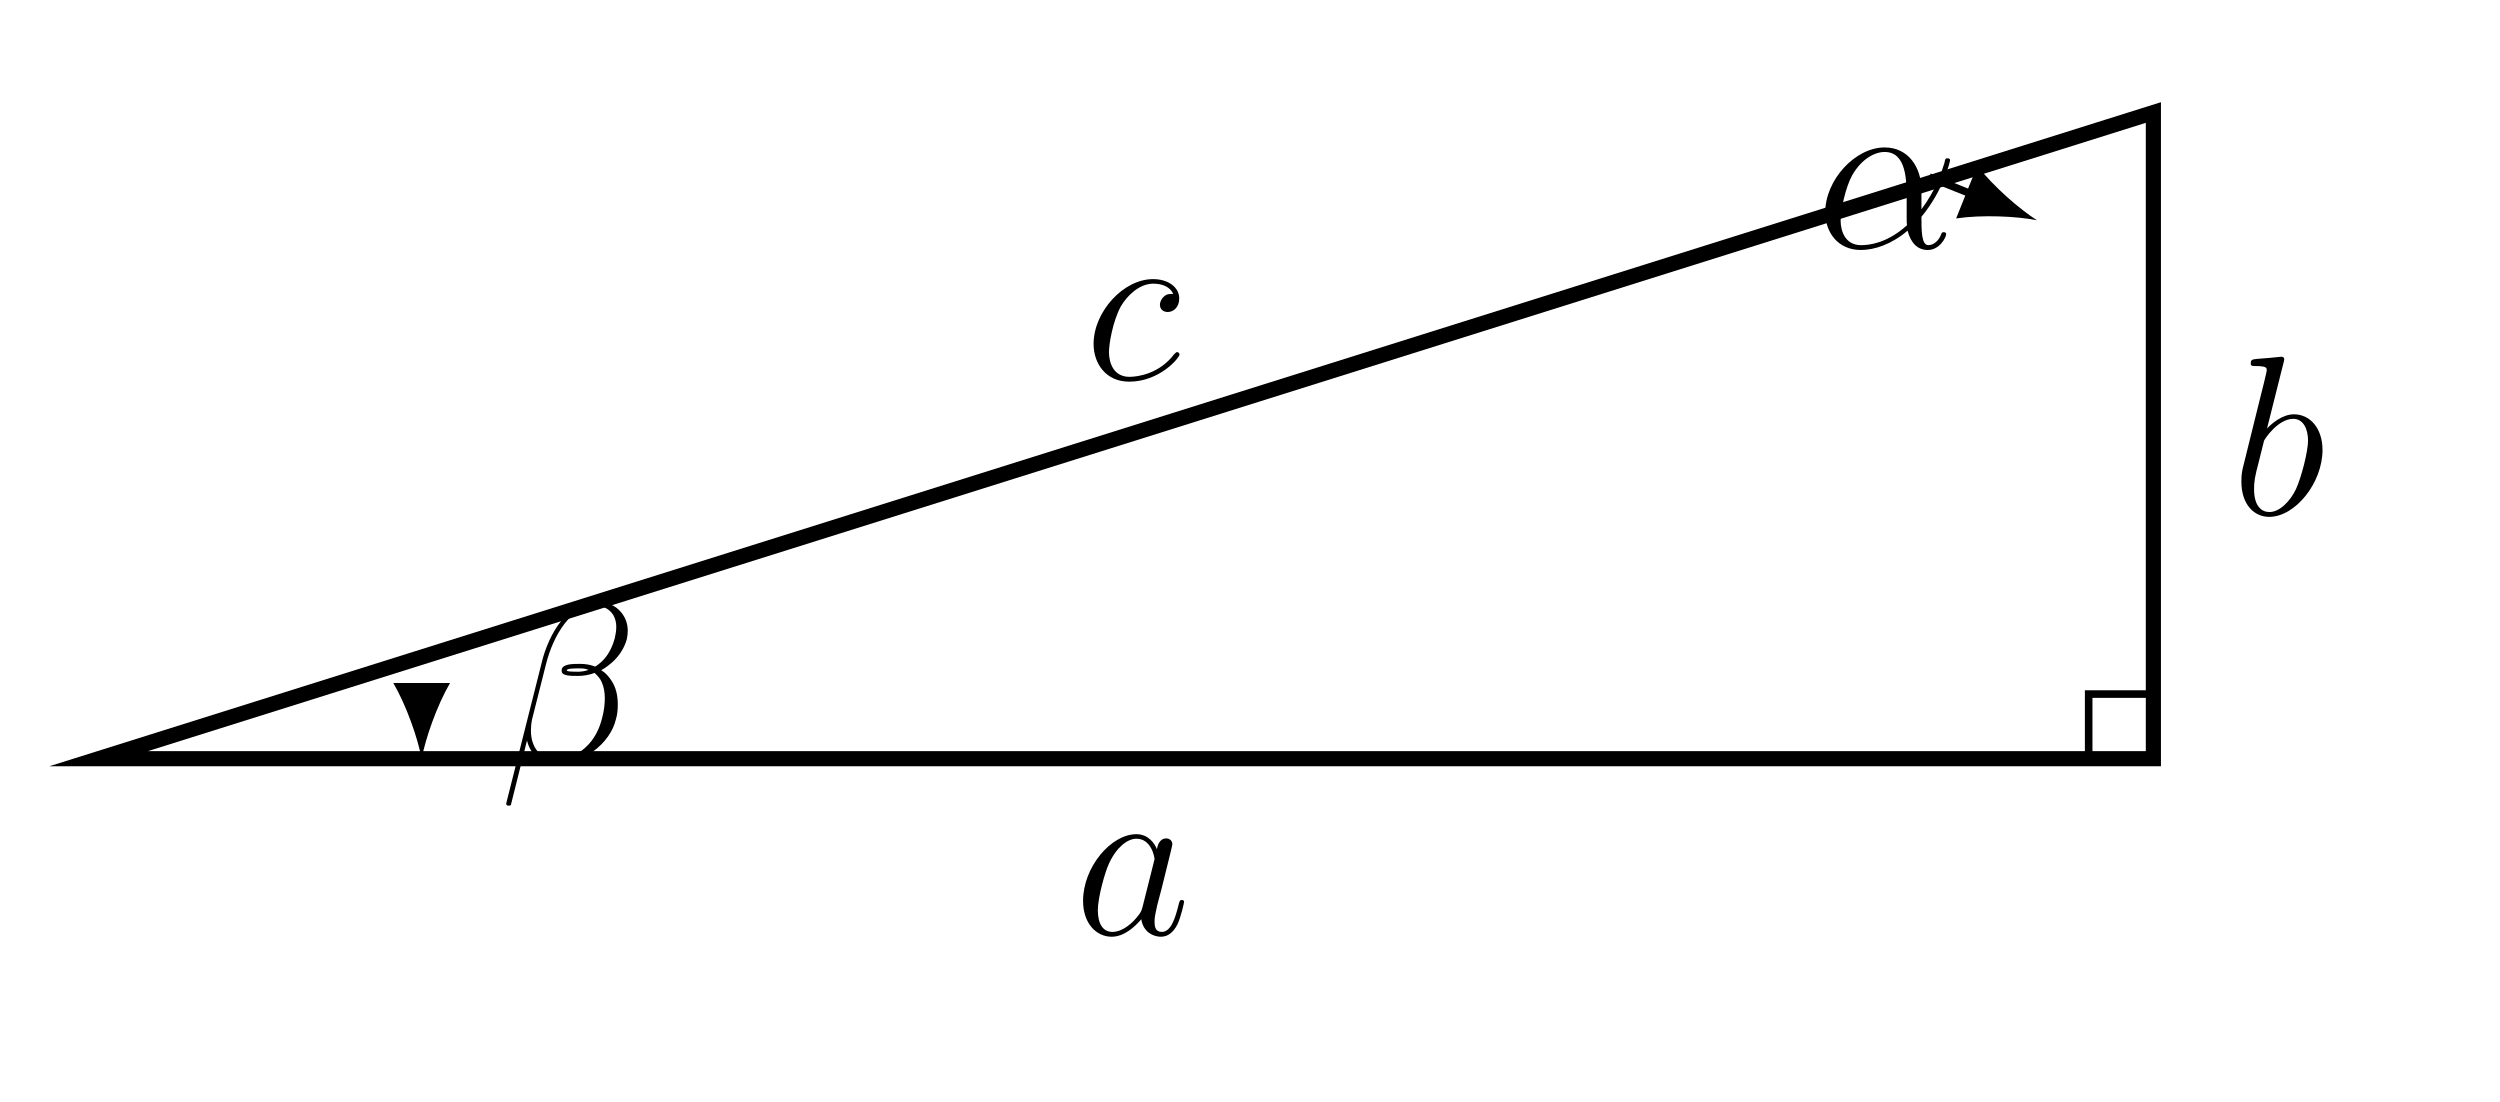
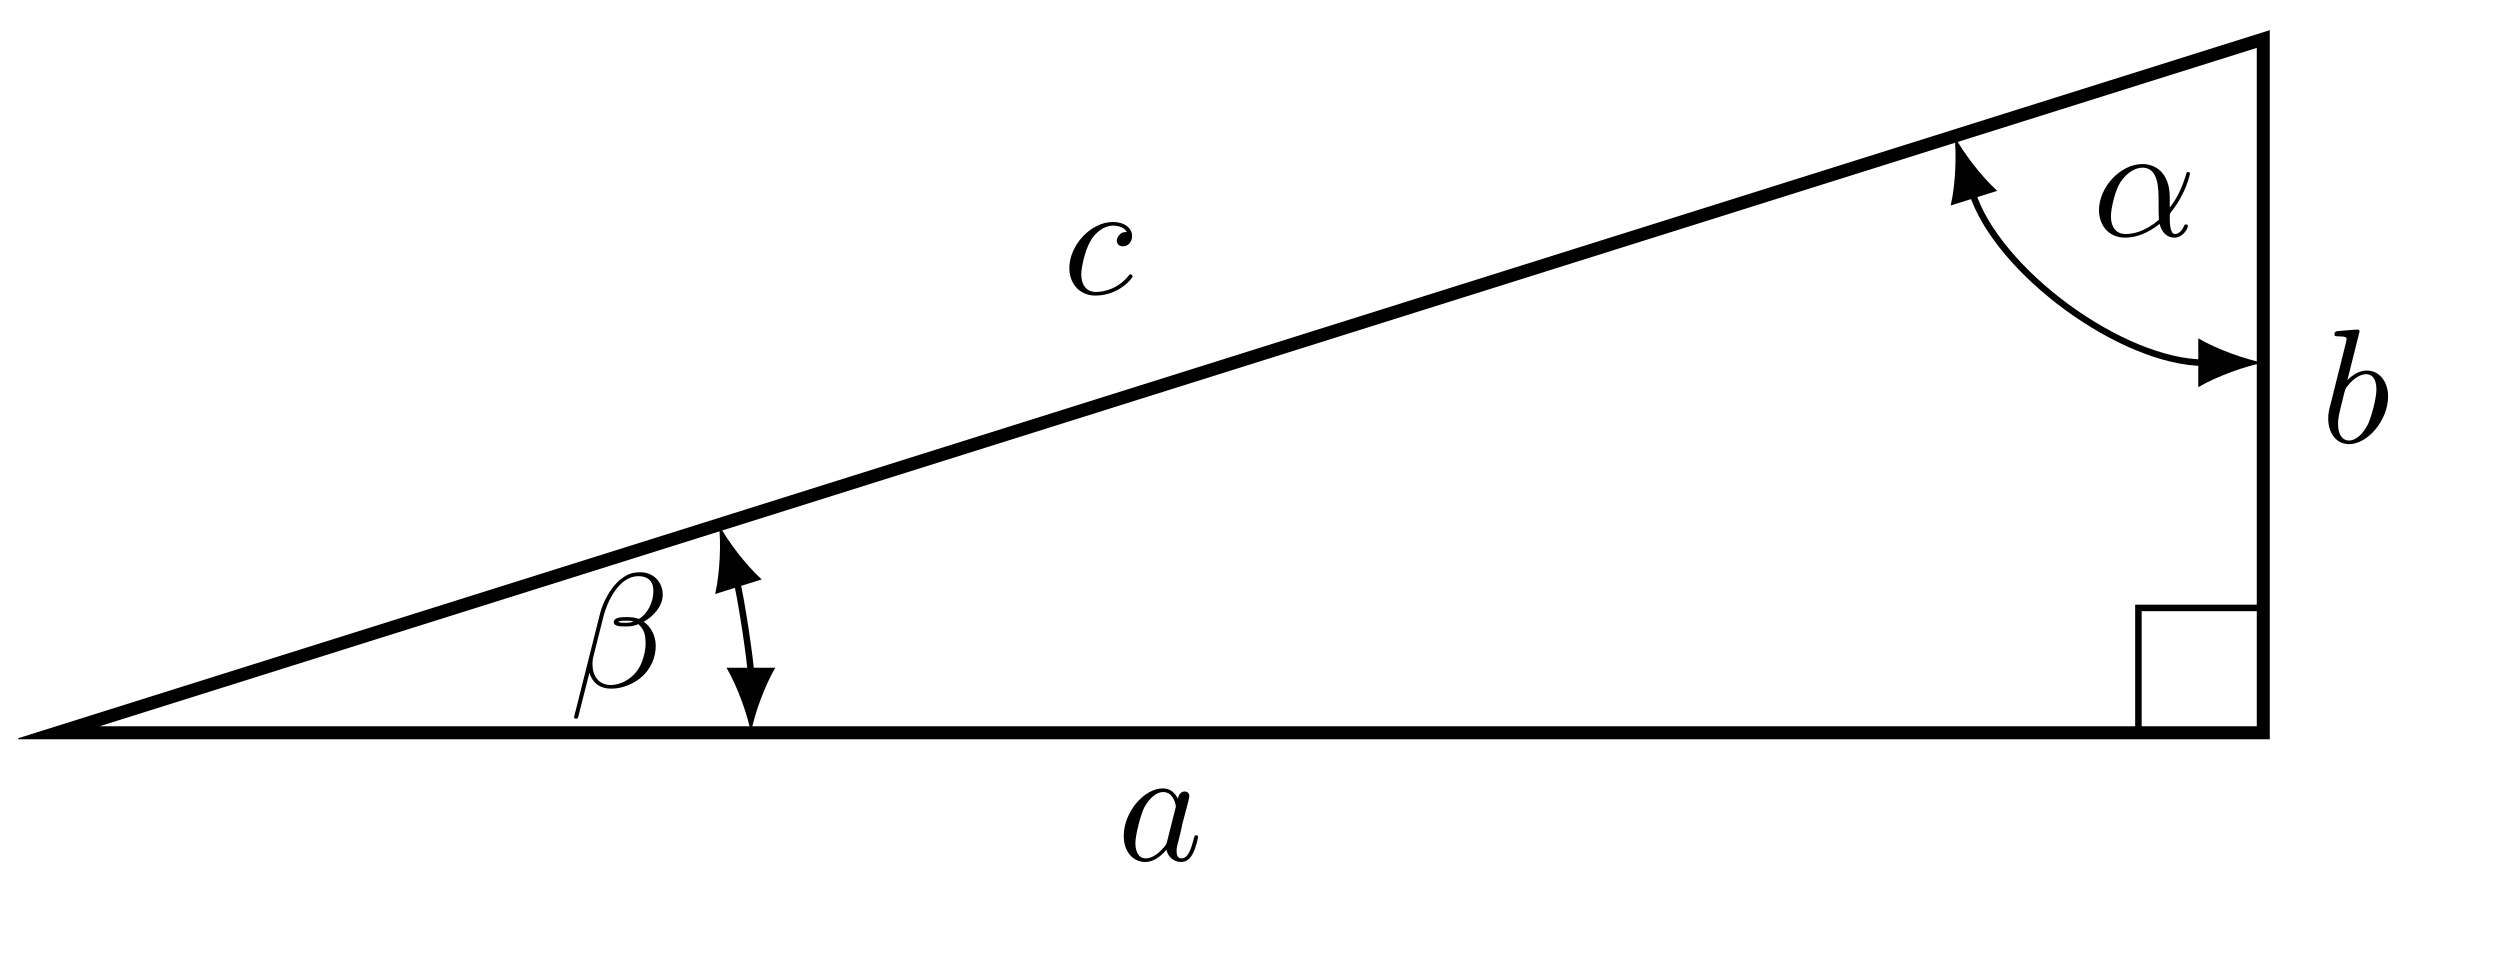
- <svg xmlns="http://www.w3.org/2000/svg" xmlns:xlink="http://www.w3.org/1999/xlink" data-source-hash="5314bddbc4ed" width="129.516pt" height="57.075pt" viewBox="0 0 129.516 57.075" version="1.2">
+ <svg xmlns="http://www.w3.org/2000/svg" xmlns:xlink="http://www.w3.org/1999/xlink" data-source-hash="0e5ede73e213" width="150.712pt" height="58.033pt" viewBox="0 0 150.712 58.033" version="1.2">
  <defs>
    <g>
      <symbol overflow="visible" id="glyph0-0">
        <path style="stroke:none;" d="" />
      </symbol>
      <symbol overflow="visible" id="glyph0-1">
-         <path style="stroke:none;" d="M 4.922 -1.281 C 4.922 -1.359 4.844 -1.406 4.797 -1.406 C 4.766 -1.406 4.75 -1.406 4.641 -1.297 C 3.891 -0.297 2.781 -0.125 2.328 -0.125 C 1.516 -0.125 1.266 -0.828 1.266 -1.406 C 1.266 -1.828 1.453 -2.969 1.875 -3.766 C 2.188 -4.312 2.828 -4.953 3.562 -4.953 C 3.719 -4.953 4.359 -4.938 4.594 -4.422 C 4.375 -4.422 4.266 -4.422 4.109 -4.281 C 4.031 -4.219 3.906 -4.047 3.906 -3.859 C 3.906 -3.625 4.078 -3.484 4.312 -3.484 C 4.594 -3.484 4.906 -3.719 4.906 -4.188 C 4.906 -4.75 4.359 -5.188 3.547 -5.188 C 2.016 -5.188 0.469 -3.5 0.469 -1.828 C 0.469 -0.812 1.109 0.125 2.312 0.125 C 3.906 0.125 4.922 -1.125 4.922 -1.281 Z M 4.922 -1.281 " />
+         <path style="stroke:none;" d="M 3.875 -3.719 C 3.719 -3.719 3.578 -3.719 3.453 -3.578 C 3.297 -3.438 3.266 -3.266 3.266 -3.203 C 3.266 -2.969 3.453 -2.859 3.641 -2.859 C 3.922 -2.859 4.188 -3.094 4.188 -3.484 C 4.188 -3.969 3.719 -4.328 3.031 -4.328 C 1.703 -4.328 0.406 -2.922 0.406 -1.547 C 0.406 -0.672 0.969 0.109 1.984 0.109 C 3.391 0.109 4.219 -0.938 4.219 -1.047 C 4.219 -1.109 4.156 -1.172 4.094 -1.172 C 4.047 -1.172 4.031 -1.156 3.969 -1.078 C 3.188 -0.109 2.125 -0.109 2.016 -0.109 C 1.391 -0.109 1.125 -0.594 1.125 -1.172 C 1.125 -1.578 1.328 -2.531 1.656 -3.141 C 1.953 -3.688 2.5 -4.109 3.031 -4.109 C 3.375 -4.109 3.75 -3.984 3.875 -3.719 Z M 3.875 -3.719 " />
      </symbol>
      <symbol overflow="visible" id="glyph0-2">
-         <path style="stroke:none;" d="M 3.547 -1.406 C 3.484 -1.203 3.484 -1.172 3.312 -0.953 C 3.062 -0.625 2.547 -0.125 1.984 -0.125 C 1.5 -0.125 1.234 -0.547 1.234 -1.25 C 1.234 -1.891 1.594 -3.219 1.828 -3.703 C 2.219 -4.531 2.781 -4.953 3.234 -4.953 C 4.016 -4.953 4.172 -3.984 4.172 -3.891 C 4.172 -3.891 4.125 -3.734 4.125 -3.703 Z M 5.703 -1.688 C 5.703 -1.734 5.656 -1.781 5.594 -1.781 C 5.484 -1.781 5.469 -1.734 5.422 -1.547 C 5.25 -0.859 5.031 -0.125 4.547 -0.125 C 4.203 -0.125 4.172 -0.422 4.172 -0.656 C 4.172 -0.922 4.219 -1.062 4.312 -1.516 L 4.547 -2.406 C 4.984 -4.172 5.094 -4.594 5.094 -4.672 C 5.094 -4.828 4.969 -4.969 4.781 -4.969 C 4.406 -4.969 4.312 -4.547 4.297 -4.406 C 4.172 -4.719 3.844 -5.188 3.234 -5.188 C 1.906 -5.188 0.469 -3.469 0.469 -1.734 C 0.469 -0.562 1.156 0.125 1.953 0.125 C 2.594 0.125 3.156 -0.391 3.484 -0.781 C 3.594 -0.078 4.156 0.125 4.5 0.125 C 4.859 0.125 5.141 -0.094 5.359 -0.516 C 5.547 -0.922 5.703 -1.641 5.703 -1.688 Z M 5.703 -1.688 " />
+         <path style="stroke:none;" d="M 3.656 -3.703 C 3.484 -4.062 3.188 -4.328 2.75 -4.328 C 1.609 -4.328 0.391 -2.891 0.391 -1.453 C 0.391 -0.531 0.938 0.109 1.688 0.109 C 1.891 0.109 2.375 0.062 2.969 -0.625 C 3.047 -0.219 3.391 0.109 3.859 0.109 C 4.203 0.109 4.422 -0.125 4.578 -0.438 C 4.75 -0.781 4.875 -1.375 4.875 -1.406 C 4.875 -1.5 4.797 -1.5 4.766 -1.5 C 4.656 -1.5 4.656 -1.453 4.625 -1.328 C 4.453 -0.688 4.281 -0.109 3.875 -0.109 C 3.609 -0.109 3.578 -0.359 3.578 -0.562 C 3.578 -0.781 3.609 -0.859 3.719 -1.281 C 3.828 -1.688 3.844 -1.797 3.922 -2.172 L 4.281 -3.531 C 4.344 -3.812 4.344 -3.828 4.344 -3.875 C 4.344 -4.031 4.234 -4.141 4.062 -4.141 C 3.828 -4.141 3.688 -3.922 3.656 -3.703 Z M 3.016 -1.172 C 2.969 -0.984 2.969 -0.969 2.828 -0.797 C 2.391 -0.266 1.984 -0.109 1.719 -0.109 C 1.219 -0.109 1.094 -0.641 1.094 -1.031 C 1.094 -1.516 1.406 -2.719 1.625 -3.172 C 1.938 -3.75 2.375 -4.109 2.766 -4.109 C 3.406 -4.109 3.531 -3.312 3.531 -3.25 C 3.531 -3.188 3.516 -3.141 3.5 -3.094 Z M 3.016 -1.172 " />
      </symbol>
      <symbol overflow="visible" id="glyph0-3">
-         <path style="stroke:none;" d="M 4.734 -3.344 C 4.734 -4.422 4.125 -5.188 3.25 -5.188 C 2.641 -5.188 2.078 -4.688 1.859 -4.453 L 2.719 -7.875 C 2.734 -7.922 2.75 -7.984 2.75 -8.047 C 2.75 -8.172 2.609 -8.172 2.609 -8.172 L 1.969 -8.109 C 1.766 -8.094 1.594 -8.078 1.375 -8.062 C 1.094 -8.031 1.016 -8.031 1.016 -7.812 C 1.016 -7.688 1.125 -7.688 1.25 -7.688 C 1.844 -7.688 1.844 -7.594 1.844 -7.469 C 1.844 -7.391 1.75 -7.047 1.703 -6.828 L 1.422 -5.703 L 0.594 -2.359 C 0.531 -2.062 0.531 -1.859 0.531 -1.703 C 0.531 -0.5 1.203 0.125 1.969 0.125 C 3.328 0.125 4.734 -1.641 4.734 -3.344 Z M 3.359 -1.312 C 3.062 -0.688 2.516 -0.125 1.984 -0.125 C 1.594 -0.125 1.188 -0.406 1.188 -1.312 C 1.188 -1.703 1.219 -1.922 1.438 -2.75 L 1.703 -3.812 C 1.734 -3.906 2.422 -4.953 3.219 -4.953 C 3.734 -4.953 3.984 -4.438 3.984 -3.828 C 3.984 -3.266 3.641 -1.922 3.359 -1.312 Z M 3.359 -1.312 " />
+         <path style="stroke:none;" d="M 2.344 -6.688 C 2.344 -6.703 2.344 -6.797 2.219 -6.797 C 1.984 -6.797 1.281 -6.719 1.016 -6.703 C 0.938 -6.688 0.828 -6.688 0.828 -6.5 C 0.828 -6.391 0.922 -6.391 1.062 -6.391 C 1.531 -6.391 1.562 -6.312 1.562 -6.219 C 1.562 -6.156 1.469 -5.812 1.422 -5.609 L 0.625 -2.422 C 0.5 -1.938 0.453 -1.766 0.453 -1.438 C 0.453 -0.5 0.984 0.109 1.703 0.109 C 2.859 0.109 4.062 -1.359 4.062 -2.766 C 4.062 -3.656 3.547 -4.328 2.766 -4.328 C 2.312 -4.328 1.906 -4.047 1.609 -3.75 Z M 1.422 -2.984 C 1.484 -3.203 1.484 -3.219 1.562 -3.328 C 2.047 -3.969 2.484 -4.109 2.75 -4.109 C 3.094 -4.109 3.359 -3.828 3.359 -3.188 C 3.359 -2.609 3.031 -1.484 2.859 -1.109 C 2.531 -0.453 2.094 -0.109 1.703 -0.109 C 1.375 -0.109 1.047 -0.375 1.047 -1.094 C 1.047 -1.281 1.047 -1.469 1.203 -2.094 Z M 1.422 -2.984 " />
      </symbol>
      <symbol overflow="visible" id="glyph0-4">
-         <path style="stroke:none;" d="M 6.031 -2.203 C 6.109 -2.453 6.125 -2.719 6.125 -2.969 C 6.125 -3.422 6.031 -3.859 5.781 -4.219 C 5.641 -4.422 5.484 -4.609 5.266 -4.734 C 5.406 -4.812 5.531 -4.891 5.641 -4.984 C 6.125 -5.344 6.453 -5.828 6.594 -6.344 C 6.625 -6.484 6.641 -6.641 6.641 -6.781 C 6.641 -7.125 6.531 -7.453 6.312 -7.719 C 6.016 -8.094 5.531 -8.297 4.984 -8.297 C 3.594 -8.297 2.547 -6.688 2.172 -5.078 L 0.344 2.172 C 0.344 2.25 0.391 2.281 0.438 2.281 L 0.5 2.281 C 0.547 2.281 0.594 2.266 0.594 2.219 L 1.422 -1.094 C 1.594 -0.375 2.125 0.125 2.922 0.125 C 3.594 0.125 4.281 -0.109 4.875 -0.547 C 5.453 -0.969 5.891 -1.578 6.031 -2.203 Z M 5.312 -2.25 C 5.172 -1.688 4.906 -1.141 4.453 -0.734 C 4.016 -0.328 3.453 -0.109 2.922 -0.109 C 2.094 -0.109 1.625 -0.766 1.625 -1.594 C 1.625 -1.781 1.641 -1.984 1.688 -2.203 L 2.406 -5.047 C 2.781 -6.531 3.688 -8.078 4.984 -8.078 C 5.375 -8.078 5.703 -7.891 5.891 -7.594 C 6 -7.406 6.047 -7.203 6.047 -6.984 C 6.047 -6.781 6.016 -6.594 5.969 -6.391 C 5.844 -5.938 5.641 -5.5 5.266 -5.156 C 5.172 -5.078 5.062 -4.984 4.953 -4.922 C 4.719 -5.016 4.453 -5.062 4.172 -5.062 C 3.781 -5.062 3.297 -5.062 3.219 -4.781 C 3.219 -4.734 3.219 -4.688 3.219 -4.688 C 3.219 -4.438 3.672 -4.438 4.062 -4.438 C 4.344 -4.438 4.641 -4.484 4.922 -4.594 C 5.078 -4.453 5.219 -4.297 5.297 -4.109 C 5.406 -3.859 5.453 -3.578 5.453 -3.281 C 5.453 -2.953 5.406 -2.594 5.312 -2.25 Z M 4.609 -4.75 C 4.438 -4.688 4.25 -4.656 4.078 -4.656 C 3.828 -4.656 3.453 -4.656 3.484 -4.734 C 3.5 -4.828 3.875 -4.828 4.172 -4.828 C 4.328 -4.828 4.469 -4.812 4.609 -4.75 Z M 4.609 -4.75 " />
+         <path style="stroke:none;" d="M 5.641 -5.578 C 5.641 -6.312 5.094 -6.922 4.297 -6.922 C 3.734 -6.922 3.453 -6.766 3.109 -6.5 C 2.578 -6.109 2.031 -5.156 1.859 -4.422 L 0.297 1.797 C 0.281 1.844 0.328 1.906 0.406 1.906 C 0.484 1.906 0.516 1.875 0.531 1.859 L 1.219 -0.859 C 1.406 -0.266 1.828 0.094 2.547 0.094 C 3.266 0.094 4 -0.25 4.438 -0.672 C 4.906 -1.125 5.219 -1.75 5.219 -2.484 C 5.219 -3.188 4.859 -3.688 4.5 -3.938 C 5.078 -4.266 5.641 -4.875 5.641 -5.578 Z M 3.875 -3.953 C 3.75 -3.906 3.641 -3.875 3.406 -3.875 C 3.266 -3.875 3.062 -3.875 2.969 -3.922 C 2.984 -4.016 3.344 -4 3.453 -4 C 3.656 -4 3.75 -4 3.875 -3.953 Z M 5.078 -5.797 C 5.078 -5.109 4.719 -4.406 4.203 -4.109 C 3.938 -4.203 3.75 -4.219 3.453 -4.219 C 3.25 -4.219 2.688 -4.234 2.688 -3.906 C 2.688 -3.641 3.188 -3.656 3.375 -3.656 C 3.734 -3.656 3.875 -3.672 4.172 -3.797 C 4.547 -3.438 4.594 -3.141 4.609 -2.688 C 4.625 -2.109 4.391 -1.375 4.109 -1 C 3.734 -0.469 3.078 -0.125 2.516 -0.125 C 1.766 -0.125 1.406 -0.688 1.406 -1.375 C 1.406 -1.484 1.406 -1.625 1.453 -1.812 L 2.078 -4.297 C 2.297 -5.141 3 -6.688 4.172 -6.688 C 4.734 -6.688 5.078 -6.391 5.078 -5.797 Z M 5.078 -5.797 " />
      </symbol>
      <symbol overflow="visible" id="glyph0-5">
-         <path style="stroke:none;" d="M 6.734 -0.688 C 6.734 -0.797 6.641 -0.797 6.609 -0.797 C 6.516 -0.797 6.5 -0.766 6.469 -0.672 C 6.359 -0.375 6.094 -0.125 5.812 -0.125 C 5.453 -0.125 5.453 -0.875 5.453 -1.594 C 6.641 -3.031 6.938 -4.516 6.938 -4.516 C 6.938 -4.625 6.828 -4.625 6.797 -4.625 C 6.688 -4.625 6.688 -4.594 6.641 -4.375 C 6.484 -3.859 6.172 -2.938 5.453 -1.984 L 5.453 -2.984 C 5.453 -4.125 4.797 -5.188 3.547 -5.188 C 2.016 -5.188 0.469 -3.5 0.469 -1.828 C 0.469 -0.812 1.109 0.125 2.312 0.125 C 3.031 0.125 3.906 -0.172 4.734 -0.875 C 4.906 -0.219 5.266 0.125 5.781 0.125 C 6.406 0.125 6.734 -0.547 6.734 -0.688 Z M 4.703 -1.156 C 3.672 -0.219 2.734 -0.125 2.328 -0.125 C 1.5 -0.125 1.266 -0.859 1.266 -1.406 C 1.266 -1.922 1.516 -3.125 1.875 -3.766 C 2.359 -4.594 3.031 -4.953 3.547 -4.953 C 4.688 -4.953 4.688 -3.453 4.688 -2.469 L 4.688 -1.578 C 4.688 -1.344 4.688 -1.281 4.703 -1.156 Z M 4.703 -1.156 " />
+         <path style="stroke:none;" d="M 4.672 -2.312 C 4.672 -3.844 3.766 -4.328 3.031 -4.328 C 1.688 -4.328 0.406 -2.922 0.406 -1.547 C 0.406 -0.641 0.984 0.109 1.984 0.109 C 2.609 0.109 3.312 -0.125 4.062 -0.719 C 4.188 -0.203 4.5 0.109 4.953 0.109 C 5.469 0.109 5.766 -0.438 5.766 -0.594 C 5.766 -0.656 5.719 -0.688 5.656 -0.688 C 5.578 -0.688 5.562 -0.656 5.531 -0.594 C 5.344 -0.109 5 -0.109 4.984 -0.109 C 4.672 -0.109 4.672 -0.875 4.672 -1.109 C 4.672 -1.312 4.672 -1.328 4.766 -1.453 C 5.688 -2.609 5.891 -3.75 5.891 -3.75 C 5.891 -3.766 5.891 -3.844 5.781 -3.844 C 5.688 -3.844 5.688 -3.828 5.641 -3.641 C 5.453 -3.031 5.141 -2.281 4.672 -1.703 Z M 4.016 -0.969 C 3.156 -0.219 2.406 -0.109 2.016 -0.109 C 1.422 -0.109 1.125 -0.547 1.125 -1.172 C 1.125 -1.656 1.375 -2.719 1.688 -3.219 C 2.156 -3.922 2.688 -4.109 3.031 -4.109 C 4 -4.109 4 -2.828 4 -2.062 C 4 -1.703 4 -1.141 4.016 -0.969 Z M 4.016 -0.969 " />
      </symbol>
    </g>
    <clipPath id="clip1">
-       <path d="M 0.793 0 L 123 0 L 123 51 L 0.793 51 Z M 0.793 0 " />
+       <path d="M 1.094 0 L 148 0 L 148 56 L 1.094 56 Z M 1.094 0 " />
    </clipPath>
  </defs>
  <g id="surface1">
    <g clip-path="url(#clip1)" clip-rule="nonzero">
-       <path style="fill:none;stroke-width:0.797;stroke-linecap:butt;stroke-linejoin:miter;stroke:rgb(0%,0%,0%);stroke-opacity:1;stroke-miterlimit:10;" d="M 0.001 -0.002 L 108.175 -0.002 L 108.175 34.017 Z M 0.001 -0.002 " transform="matrix(0.984052,0,0,-0.984052,5.108721,39.30303)" />
+       <path style="fill:none;stroke-width:0.797;stroke-linecap:butt;stroke-linejoin:miter;stroke:rgb(0%,0%,0%);stroke-opacity:1;stroke-miterlimit:10;" d="M 0 -0.001 L 135.212 -0.001 L 135.212 42.52 Z M 0 -0.001 " transform="matrix(0.98361,0,0,-0.98361,3.445244,44.17492)" />
    </g>
-     <path style="fill:none;stroke-width:0.399;stroke-linecap:butt;stroke-linejoin:miter;stroke:rgb(0%,0%,0%);stroke-opacity:1;stroke-miterlimit:10;" d="M 108.171 -0.002 L 108.171 3.4 L 104.769 3.4 L 104.769 -0.002 Z M 108.171 -0.002 " transform="matrix(0.984052,0,0,-0.984052,5.108721,39.30303)" />
+     <path style="fill:none;stroke-width:0.399;stroke-linecap:butt;stroke-linejoin:miter;stroke:rgb(0%,0%,0%);stroke-opacity:1;stroke-miterlimit:10;" d="M 127.559 -0.001 L 127.559 7.652 L 135.212 7.652 " transform="matrix(0.98361,0,0,-0.98361,3.445244,44.17492)" />
    <g style="fill:rgb(0%,0%,0%);fill-opacity:1;">
-       <use xlink:href="#glyph0-1" x="56.186" y="19.648" />
+       <use xlink:href="#glyph0-1" x="64.059" y="17.71" />
    </g>
    <g style="fill:rgb(0%,0%,0%);fill-opacity:1;">
-       <use xlink:href="#glyph0-2" x="55.641" y="48.404" />
+       <use xlink:href="#glyph0-2" x="67.353" y="51.856" />
    </g>
    <g style="fill:rgb(0%,0%,0%);fill-opacity:1;">
-       <use xlink:href="#glyph0-3" x="115.587" y="26.652" />
+       <use xlink:href="#glyph0-3" x="139.903" y="26.666" />
    </g>
-     <path style="fill:none;stroke-width:0.399;stroke-linecap:butt;stroke-linejoin:miter;stroke:rgb(0%,0%,0%);stroke-opacity:1;stroke-miterlimit:10;" d="M 17.006 3.4 L 17.006 3.587 " transform="matrix(0.984052,0,0,-0.984052,5.108721,39.30303)" />
-     <path style=" stroke:none;fill-rule:nonzero;fill:rgb(0%,0%,0%);fill-opacity:1;" d="M 21.844 39.305 C 22.043 38.258 22.629 36.559 23.316 35.383 L 20.375 35.383 C 21.062 36.559 21.648 38.258 21.844 39.305 " />
+     <path style="fill:none;stroke-width:0.399;stroke-linecap:butt;stroke-linejoin:miter;stroke:rgb(0%,0%,0%);stroke-opacity:1;stroke-miterlimit:10;" d="M 42.521 3.585 C 42.521 4.324 41.858 8.629 41.636 9.332 " transform="matrix(0.98361,0,0,-0.98361,3.445244,44.17492)" />
+     <path style=" stroke:none;fill-rule:nonzero;fill:rgb(0%,0%,0%);fill-opacity:1;" d="M 45.27 44.176 C 45.465 43.129 46.051 41.43 46.738 40.254 L 43.797 40.254 C 44.484 41.43 45.074 43.129 45.27 44.176 " />
+     <path style=" stroke:none;fill-rule:nonzero;fill:rgb(0%,0%,0%);fill-opacity:1;" d="M 43.34 31.629 C 43.469 32.688 43.414 34.48 43.113 35.809 L 45.918 34.93 C 44.91 34.012 43.84 32.566 43.34 31.629 " />
    <g style="fill:rgb(0%,0%,0%);fill-opacity:1;">
-       <use xlink:href="#glyph0-4" x="25.88" y="39.455" />
+       <use xlink:href="#glyph0-4" x="34.312" y="41.421" />
    </g>
-     <path style="fill:none;stroke-width:0.399;stroke-linecap:butt;stroke-linejoin:miter;stroke:rgb(0%,0%,0%);stroke-opacity:1;stroke-miterlimit:10;" d="M 96.378 30.616 L 98.716 29.679 " transform="matrix(0.984052,0,0,-0.984052,5.108721,39.30303)" />
-     <path style=" stroke:none;fill-rule:nonzero;fill:rgb(0%,0%,0%);fill-opacity:1;" d="M 105.527 11.41 C 104.629 10.84 103.27 9.66 102.434 8.586 L 101.34 11.316 C 102.688 11.117 104.484 11.203 105.527 11.41 " />
+     <path style="fill:none;stroke-width:0.399;stroke-linecap:butt;stroke-linejoin:miter;stroke:rgb(0%,0%,0%);stroke-opacity:1;stroke-miterlimit:10;" d="M 117.361 33.148 C 118.886 28.303 126.551 22.679 131.626 22.679 " transform="matrix(0.98361,0,0,-0.98361,3.445244,44.17492)" />
+     <path style=" stroke:none;fill-rule:nonzero;fill:rgb(0%,0%,0%);fill-opacity:1;" d="M 117.824 8.207 C 117.953 9.262 117.902 11.059 117.598 12.387 L 120.402 11.504 C 119.395 10.59 118.324 9.145 117.824 8.207 " />
+     <path style=" stroke:none;fill-rule:nonzero;fill:rgb(0%,0%,0%);fill-opacity:1;" d="M 136.441 21.867 C 135.398 21.672 133.699 21.086 132.523 20.398 L 132.523 23.34 C 133.699 22.652 135.398 22.066 136.441 21.867 " />
    <g style="fill:rgb(0%,0%,0%);fill-opacity:1;">
-       <use xlink:href="#glyph0-5" x="94.09" y="12.826" />
+       <use xlink:href="#glyph0-5" x="126.131" y="14.217" />
    </g>
  </g>
</svg>
